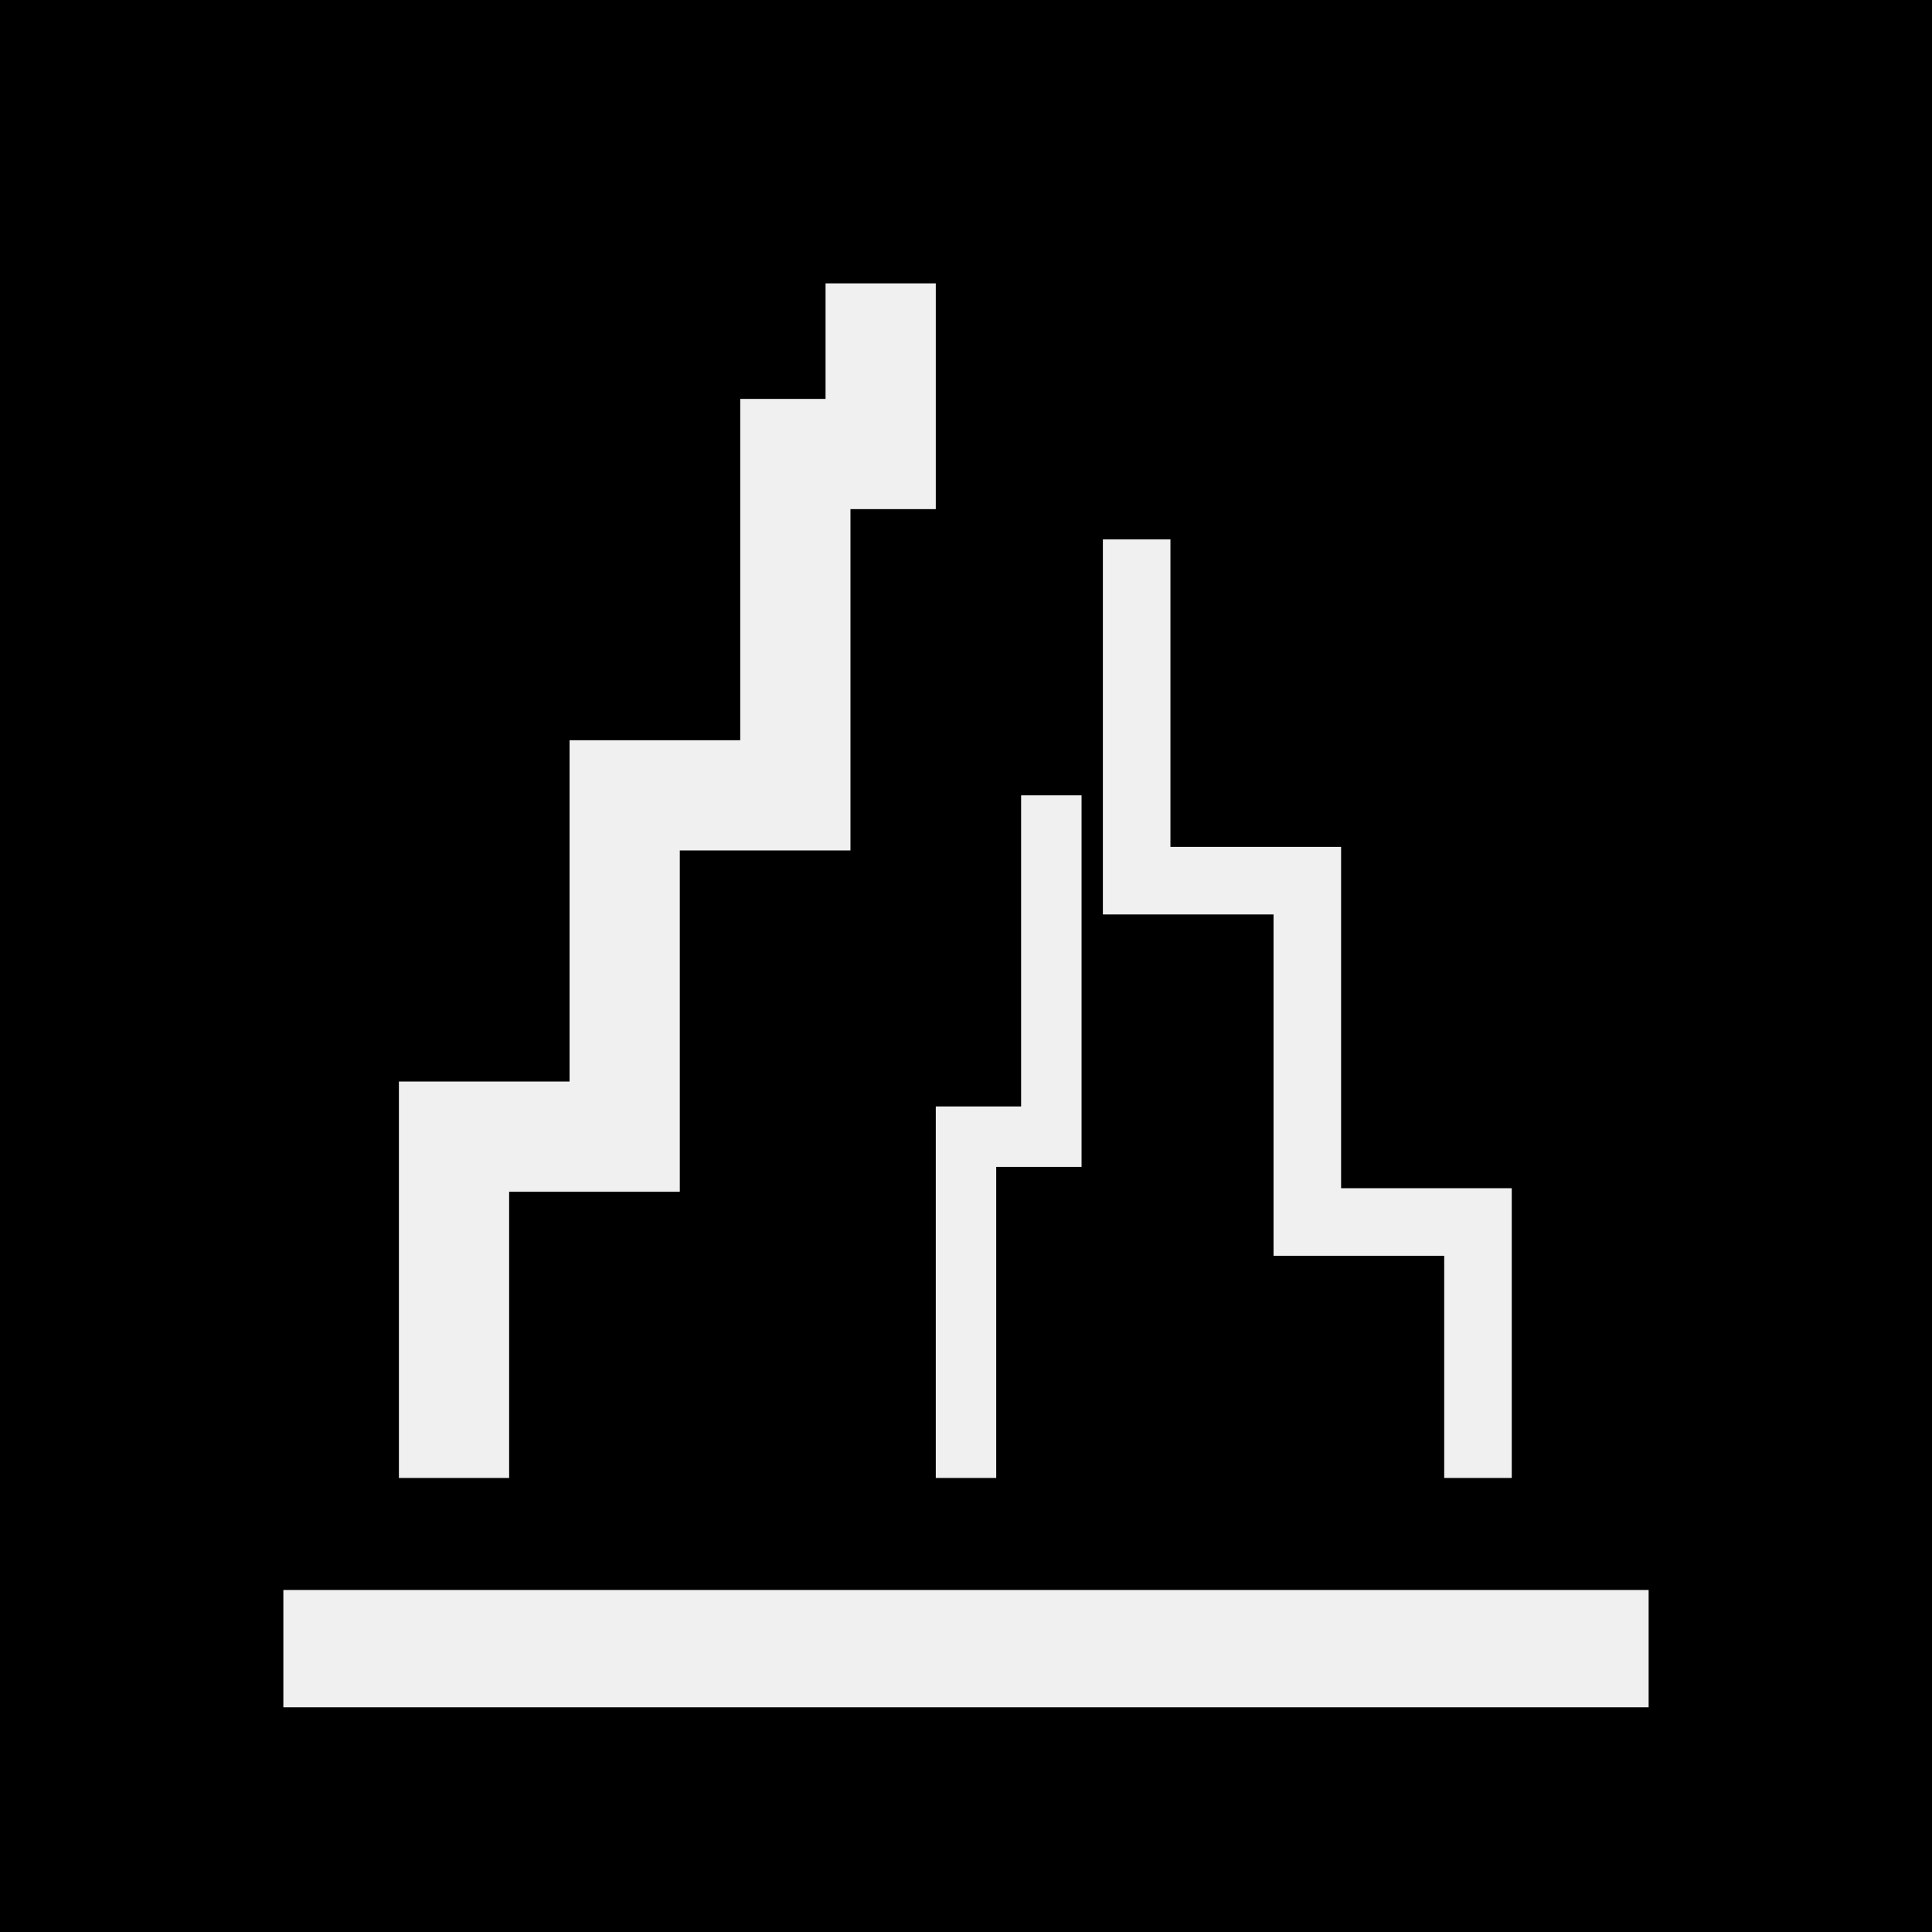
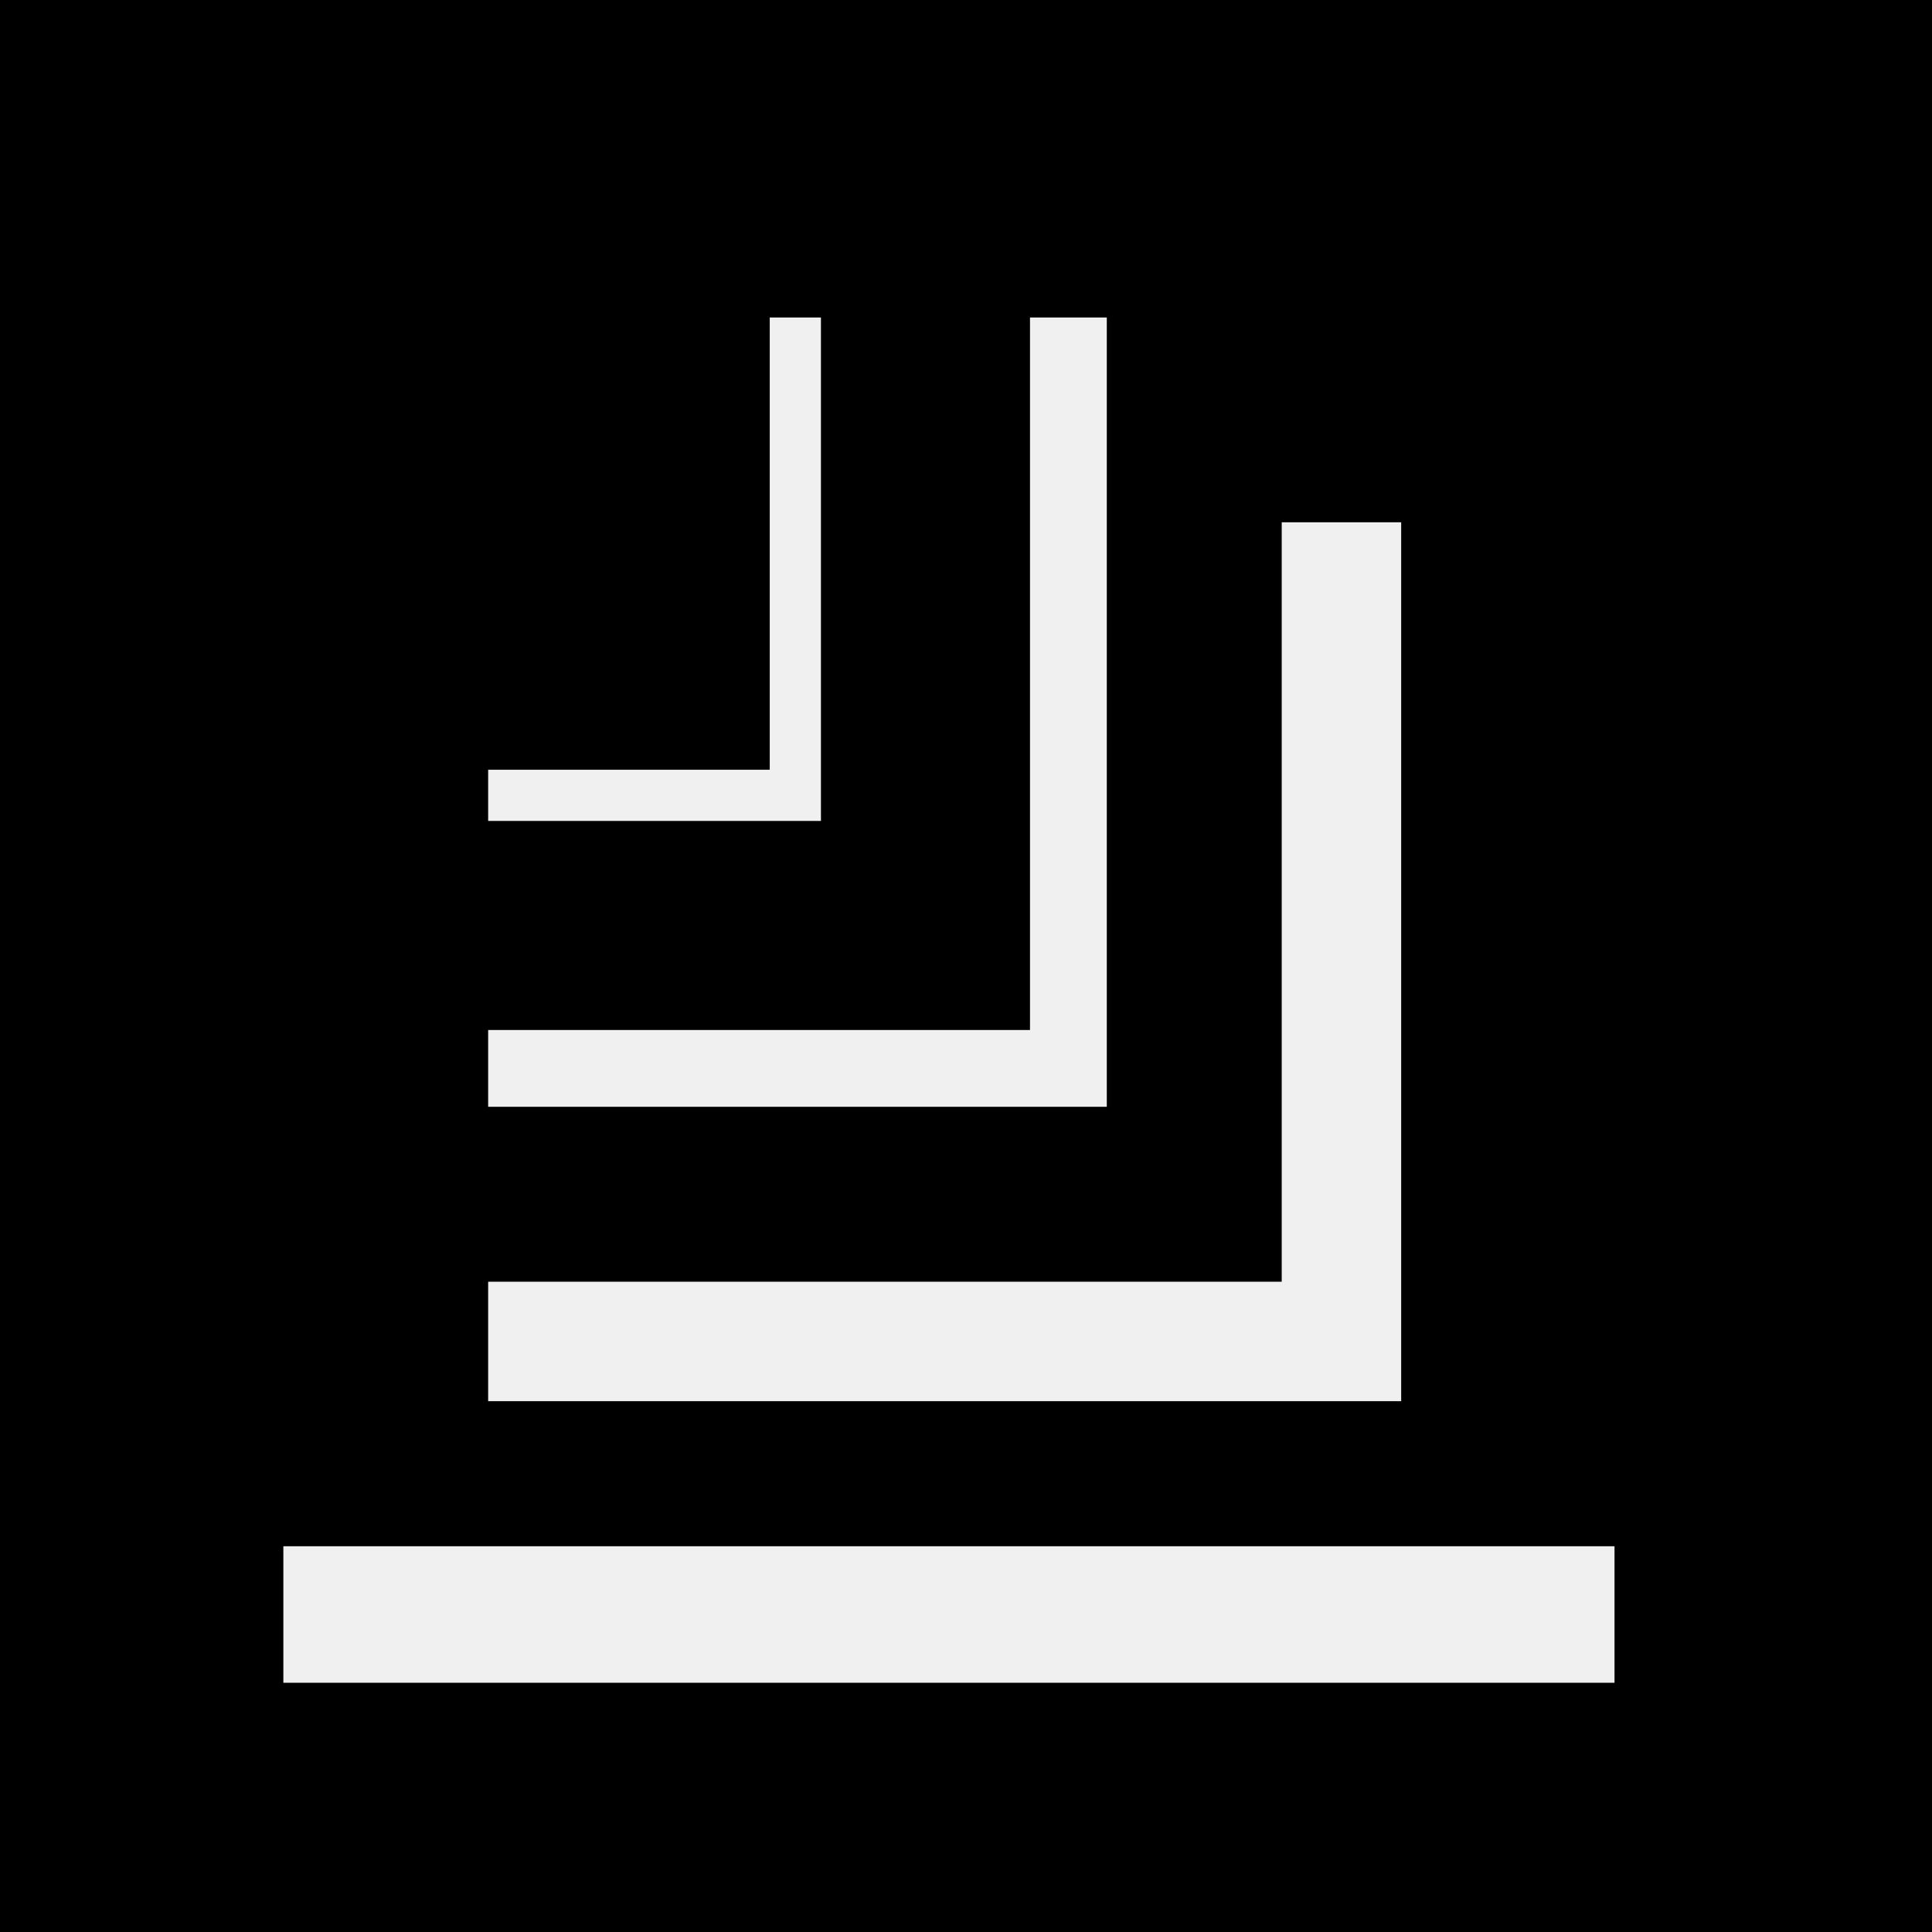
<svg xmlns="http://www.w3.org/2000/svg" viewBox="0 0 240 240" preserveAspectRatio="xMidYMid meet">
  <defs>
    <mask id="cut" maskUnits="userSpaceOnUse" x="0" y="0" width="240" height="240" style="mask-type:luminance">
      <rect width="240" height="240" fill="#fff" />
      <g transform="translate(14 14) scale(0.883333)">
-         <path d="M24 216H216" fill="none" stroke="#000" stroke-width="16.5" stroke-linejoin="miter" stroke-linecap="butt" />
-         <path d="M48 192V144H72V96H96V48H108V24" fill="none" stroke="#000" stroke-width="15.5" stroke-linejoin="miter" stroke-linecap="butt" />
-         <path d="M192 192V156H168V108H144V60" fill="none" stroke="#000" stroke-width="9.5" stroke-linejoin="miter" stroke-linecap="butt" />
-         <path d="M120 192V144H132V96" fill="none" stroke="#000" stroke-width="8.5" stroke-linejoin="miter" stroke-linecap="butt" />
+         <g transform="scale(2.4)">
+           <path d="M10 88H88" fill="none" stroke="#000" stroke-width="8" stroke-linejoin="miter" stroke-linecap="butt" />
+           <path d="M22 72H72V24" fill="none" stroke="#000" stroke-width="7" stroke-linejoin="miter" stroke-linecap="butt" />
+           <path d="M22 56H56V12" fill="none" stroke="#000" stroke-width="4.5" stroke-linejoin="miter" stroke-linecap="butt" />
+           <path d="M22 40H40V12" fill="none" stroke="#000" stroke-width="3" stroke-linejoin="miter" stroke-linecap="butt" />
+         </g>
      </g>
    </mask>
  </defs>
  <rect width="240" height="240" fill="currentColor" mask="url(#cut)" />
</svg>
